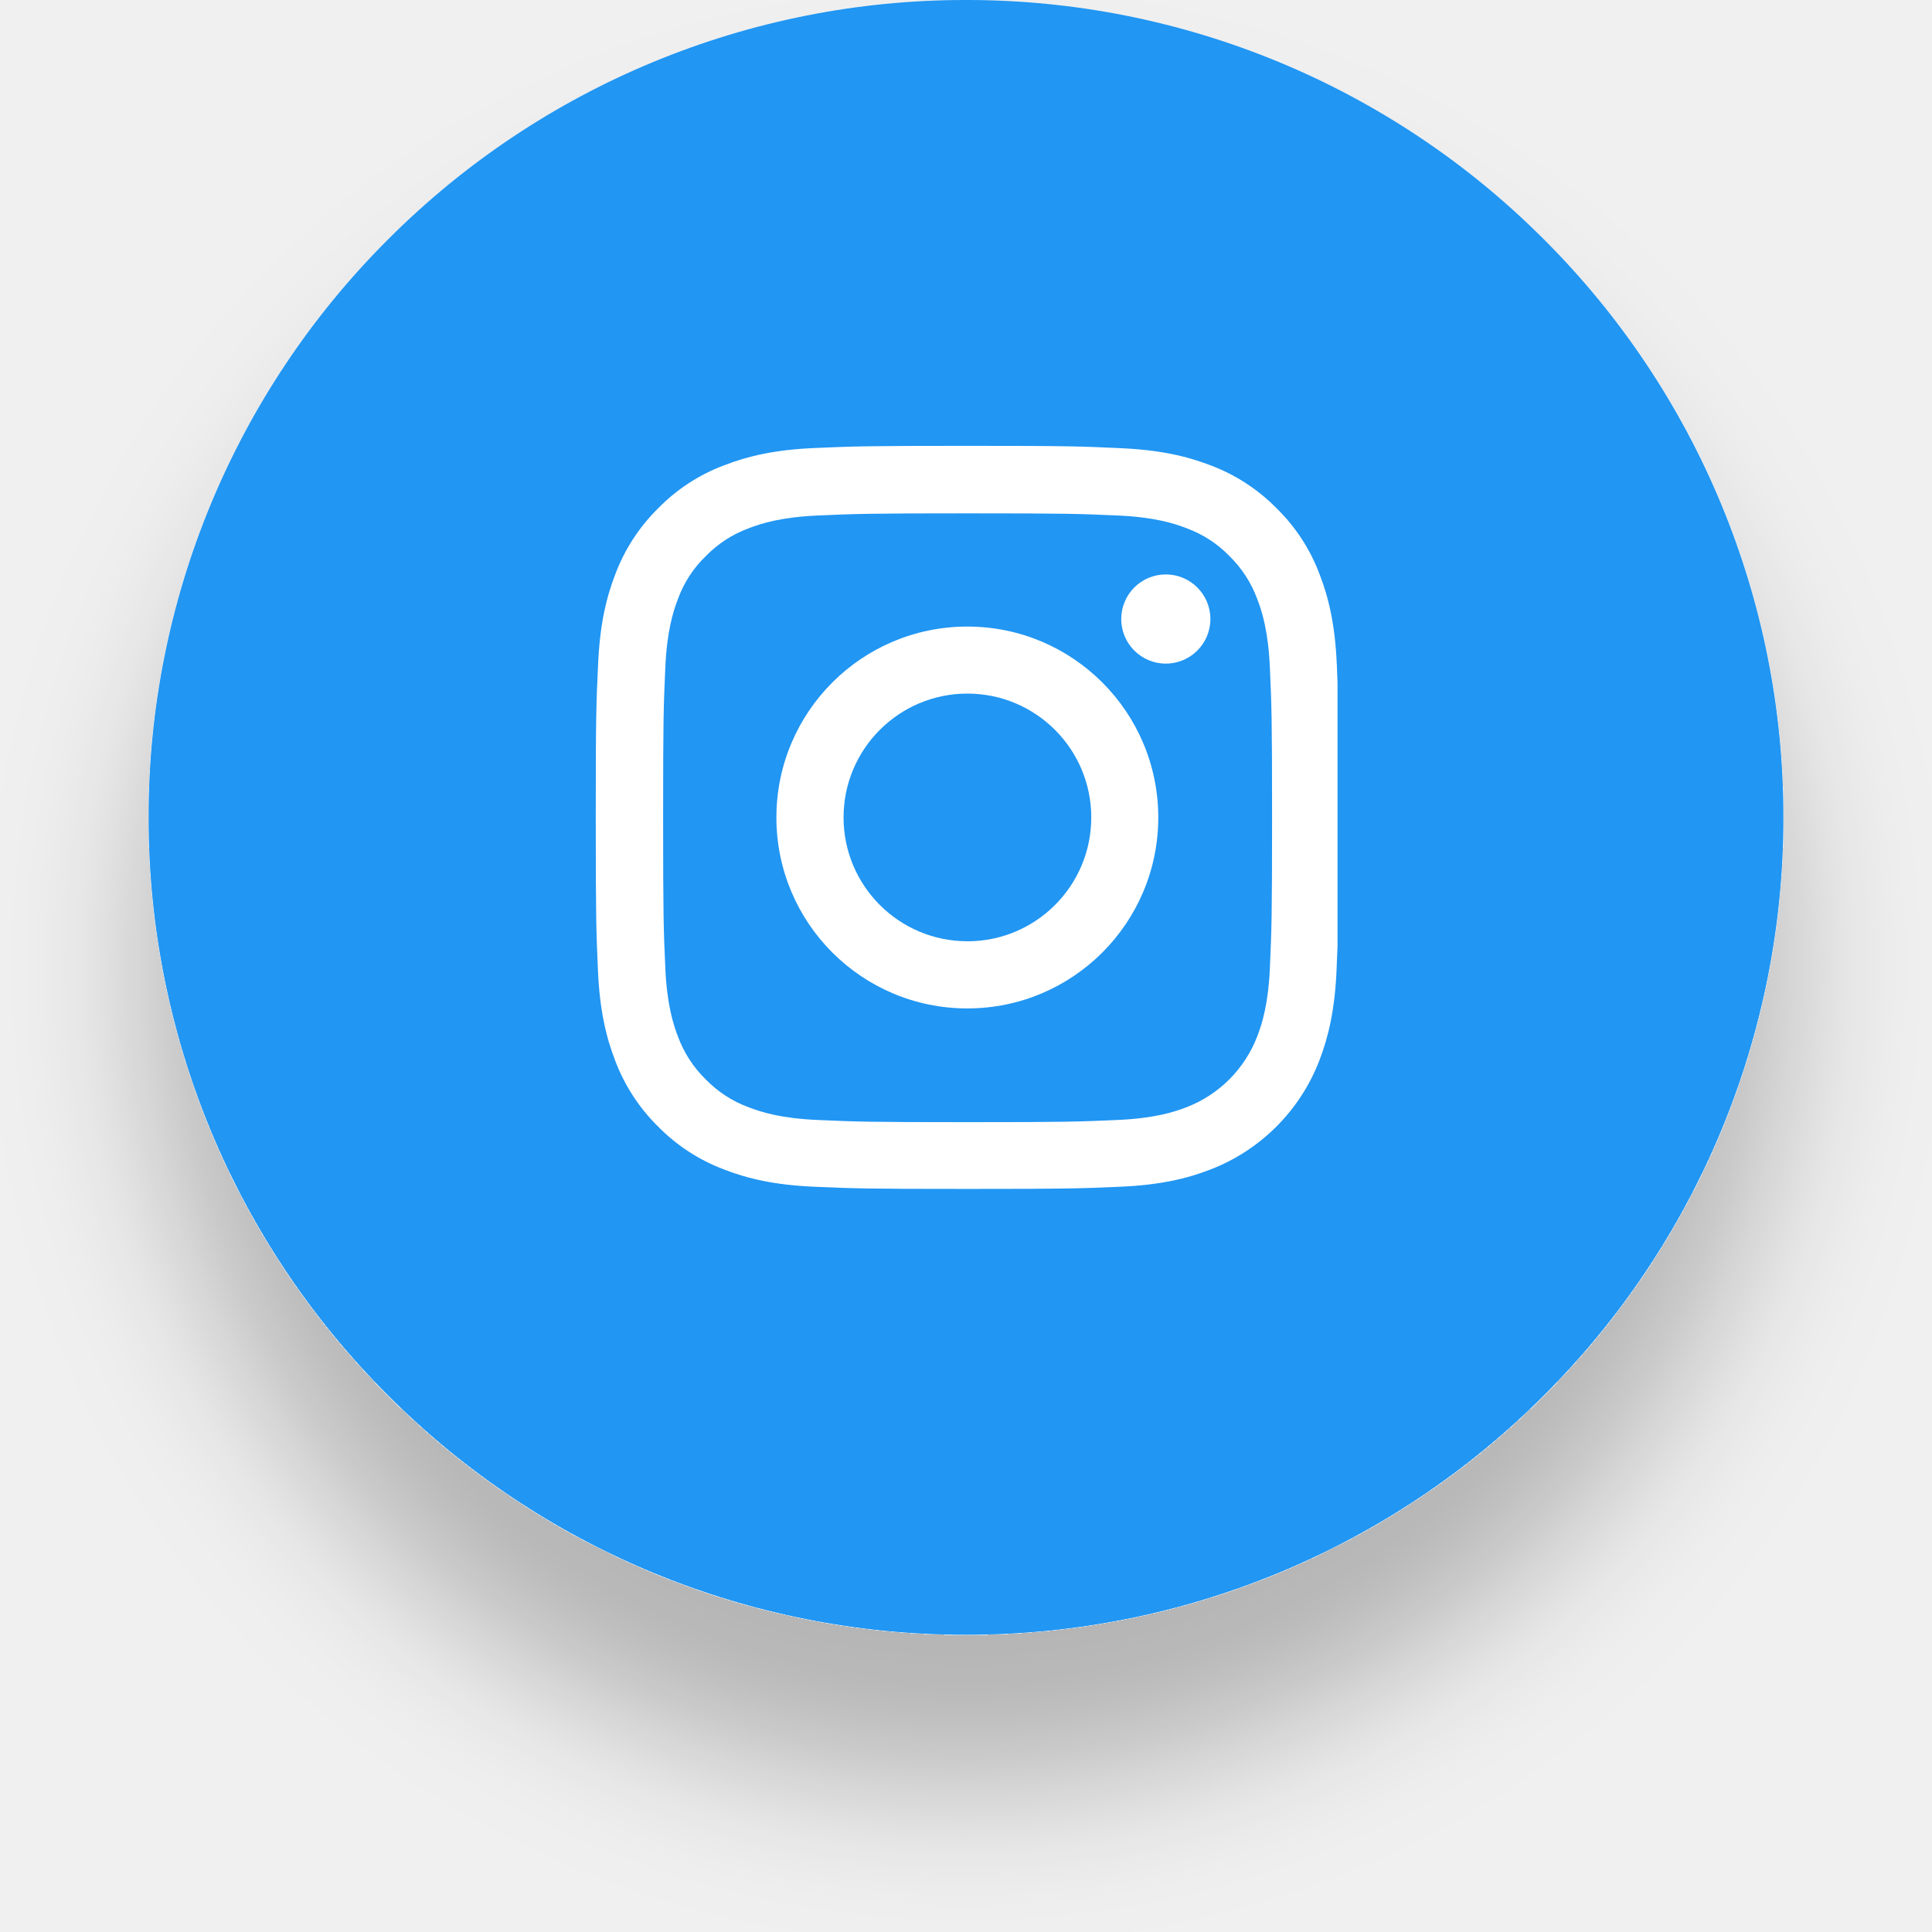
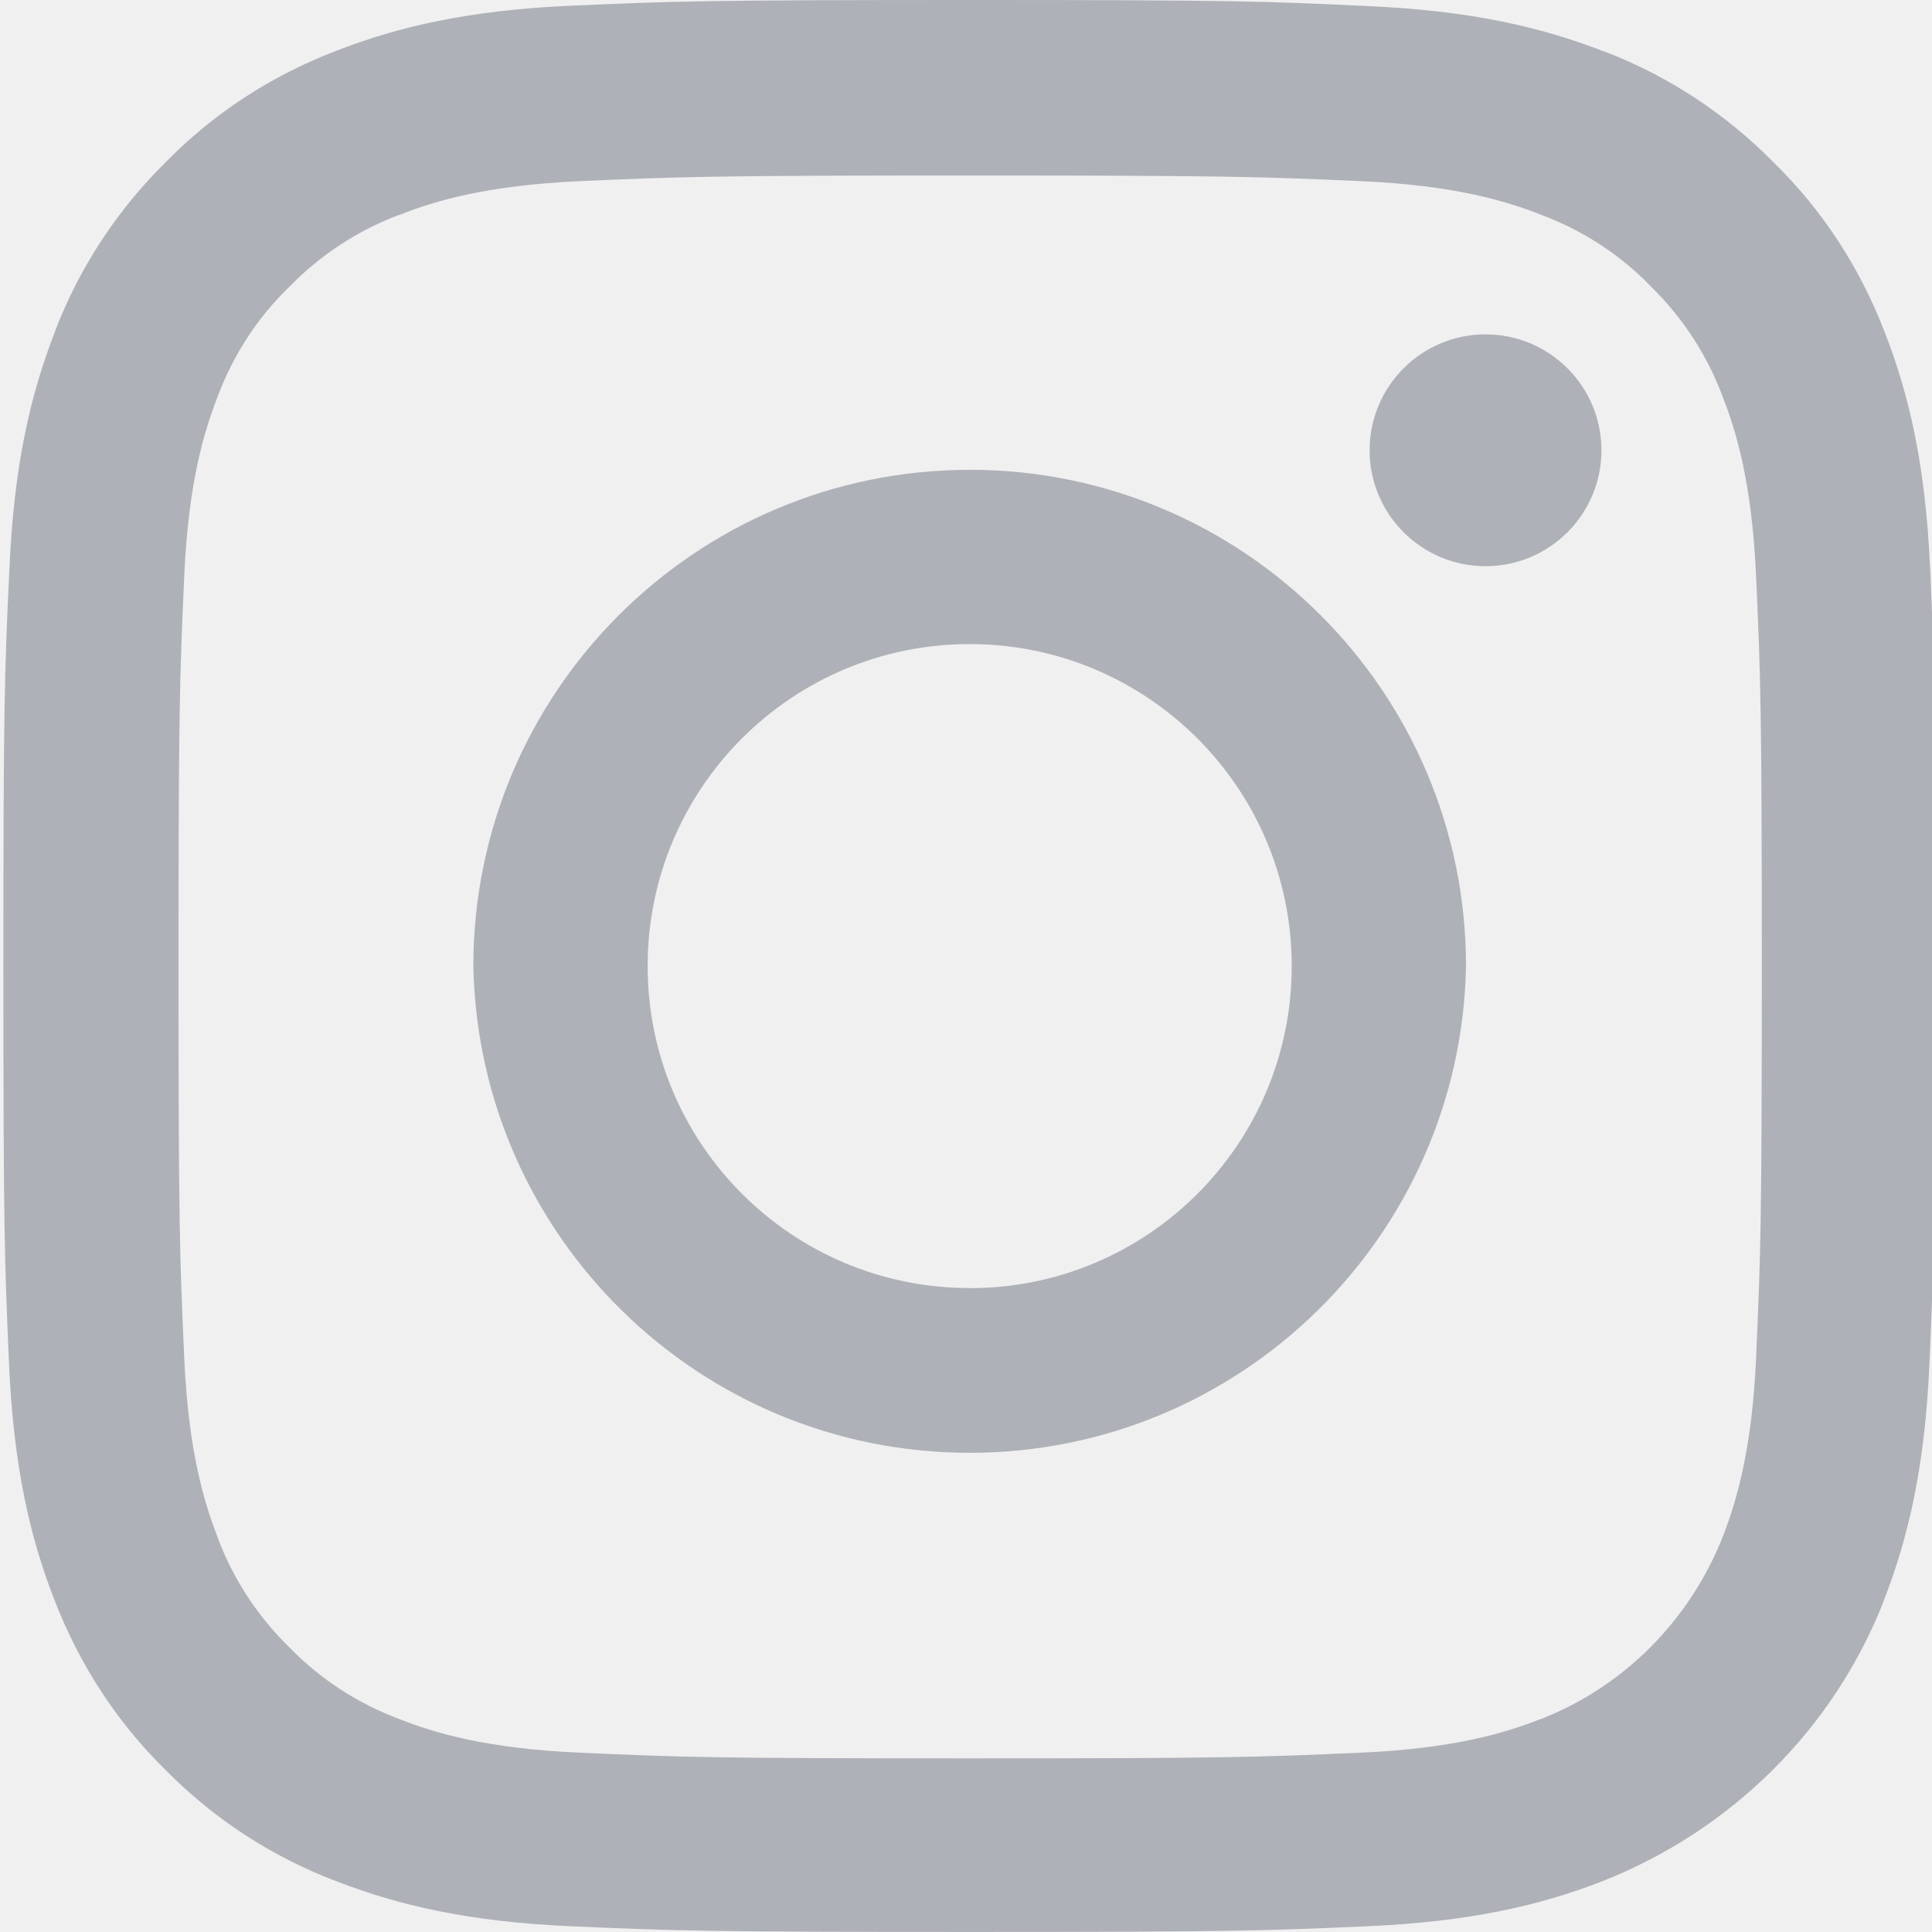
- <svg xmlns="http://www.w3.org/2000/svg" width="52" height="52" fill="none">
-   <g filter="url(#a)">
-     <path fill="#2196F3" d="M48 22a21.931 21.931 0 0 1-6.444 15.556A21.931 21.931 0 0 1 26 44a21.931 21.931 0 0 1-15.556-6.444A21.93 21.93 0 0 1 4 22a21.93 21.93 0 0 1 6.444-15.556A21.931 21.931 0 0 1 26 0a21.931 21.931 0 0 1 15.556 6.444A21.931 21.931 0 0 1 48 22Z" />
-   </g>
-   <g fill="#fff" clip-path="url(#b)">
-     <path d="M35.98 17.88c-.046-1.063-.218-1.793-.464-2.426a4.881 4.881 0 0 0-1.157-1.774 4.922 4.922 0 0 0-1.77-1.153c-.637-.246-1.363-.418-2.426-.464-1.07-.051-1.41-.063-4.126-.063-2.715 0-3.055.012-4.122.059-1.063.046-1.793.219-2.426.465a4.879 4.879 0 0 0-1.774 1.156 4.923 4.923 0 0 0-1.152 1.77c-.247.637-.418 1.363-.465 2.426-.051 1.07-.063 1.41-.063 4.126 0 2.715.012 3.055.059 4.122.047 1.063.219 1.793.465 2.426a4.932 4.932 0 0 0 1.156 1.774c.5.508 1.106.902 1.77 1.152.637.247 1.364.419 2.426.465 1.067.047 1.407.059 4.122.059 2.716 0 3.055-.012 4.122-.059 1.063-.046 1.793-.218 2.426-.464a5.116 5.116 0 0 0 2.927-2.927c.246-.637.418-1.364.465-2.426.047-1.067.058-1.407.058-4.122s-.004-3.055-.05-4.122Zm-1.8 8.166c-.044.977-.208 1.504-.344 1.855a3.318 3.318 0 0 1-1.9 1.9c-.35.136-.882.3-1.855.343-1.055.047-1.371.059-4.04.059-2.668 0-2.989-.012-4.04-.059-.977-.043-1.504-.207-1.856-.344a3.076 3.076 0 0 1-1.148-.746 3.109 3.109 0 0 1-.747-1.148c-.136-.352-.3-.883-.343-1.856-.047-1.055-.059-1.372-.059-4.04 0-2.669.012-2.99.059-4.04.043-.977.207-1.504.343-1.856a3.04 3.04 0 0 1 .75-1.149 3.104 3.104 0 0 1 1.15-.746c.35-.136.882-.3 1.855-.344 1.055-.046 1.372-.058 4.04-.058 2.672 0 2.989.011 4.04.058.977.043 1.504.207 1.856.344.433.16.828.414 1.148.746.332.325.586.715.747 1.15.136.35.3.882.343 1.855.047 1.055.059 1.371.059 4.04 0 2.668-.012 2.98-.059 4.036Z" />
-     <path d="M26.037 16.864a5.139 5.139 0 1 0 5.138 5.138 5.139 5.139 0 0 0-5.138-5.138Zm0 8.47a3.333 3.333 0 1 1 .001-6.666 3.333 3.333 0 0 1 0 6.667ZM32.578 16.661a1.2 1.2 0 1 1-2.4 0 1.2 1.2 0 0 1 2.4 0Z" />
-   </g>
-   <defs>
-     <clipPath id="b">
-       <path fill="#fff" d="M16 12h20v20H16z" />
-     </clipPath>
-     <filter id="a" width="52" height="52" x="0" y="0" color-interpolation-filters="sRGB" filterUnits="userSpaceOnUse">
-       <feFlood flood-opacity="0" result="BackgroundImageFix" />
-       <feColorMatrix in="SourceAlpha" result="hardAlpha" values="0 0 0 0 0 0 0 0 0 0 0 0 0 0 0 0 0 0 127 0" />
-       <feOffset dy="4" />
-       <feGaussianBlur stdDeviation="2" />
-       <feComposite in2="hardAlpha" operator="out" />
-       <feColorMatrix values="0 0 0 0 0 0 0 0 0 0 0 0 0 0 0 0 0 0 0.25 0" />
-       <feBlend in2="BackgroundImageFix" result="effect1_dropShadow_11_3145" />
-       <feBlend in="SourceGraphic" in2="effect1_dropShadow_11_3145" result="shape" />
-     </filter>
-   </defs>
+ <svg xmlns="http://www.w3.org/2000/svg" version="1.1" width="32" height="32" viewBox="0 0 32 32">
+   <path fill="#afb1b8" d="M31.968 9.408c-0.074-1.701-0.349-2.869-0.742-3.882-0.424-1.111-1.054-2.059-1.85-2.837l-0.001-0.001c-0.78-0.792-1.724-1.419-2.778-1.827l-0.054-0.018c-1.019-0.394-2.181-0.667-3.882-0.742-1.712-0.082-2.256-0.101-6.602-0.101-4.344 0-4.888 0.019-6.595 0.094-1.699 0.074-2.869 0.349-3.88 0.742-1.112 0.424-2.060 1.054-2.839 1.85l-0.001 0.001c-0.791 0.78-1.418 1.724-1.825 2.778l-0.018 0.054c-0.395 1.019-0.669 2.181-0.744 3.882-0.082 1.712-0.101 2.256-0.101 6.602 0 4.344 0.019 4.888 0.094 6.595 0.075 1.701 0.35 2.869 0.744 3.882 0.426 1.11 1.055 2.057 1.849 2.837l0.001 0.001c0.8 0.813 1.77 1.443 2.832 1.843 1.019 0.395 2.182 0.67 3.882 0.744 1.707 0.075 2.251 0.094 6.595 0.094 4.346 0 4.89-0.019 6.595-0.094 1.701-0.074 2.869-0.349 3.882-0.742 2.157-0.85 3.833-2.526 4.664-4.628l0.019-0.055c0.394-1.019 0.669-2.182 0.744-3.882 0.075-1.707 0.093-2.251 0.093-6.595s-0.006-4.888-0.080-6.595zM29.088 22.474c-0.070 1.563-0.333 2.406-0.55 2.97-0.552 1.399-1.64 2.486-3.004 3.024l-0.036 0.012c-0.56 0.219-1.411 0.482-2.968 0.55-1.688 0.075-2.194 0.094-6.464 0.094-4.269 0-4.782-0.019-6.464-0.094-1.563-0.069-2.406-0.331-2.97-0.55-0.721-0.269-1.334-0.676-1.836-1.192l-0.001-0.001c-0.517-0.503-0.924-1.117-1.184-1.803l-0.011-0.034c-0.218-0.563-0.48-1.413-0.549-2.97-0.075-1.688-0.094-2.195-0.094-6.464s0.019-4.784 0.094-6.464c0.069-1.563 0.331-2.406 0.549-2.97 0.269-0.722 0.678-1.337 1.198-1.837l0.002-0.002c0.504-0.517 1.119-0.923 1.806-1.182l0.034-0.011c0.56-0.219 1.411-0.48 2.968-0.55 1.688-0.074 2.195-0.093 6.464-0.093 4.275 0 4.782 0.019 6.464 0.093 1.563 0.069 2.406 0.331 2.97 0.55 0.693 0.256 1.325 0.662 1.837 1.194 0.531 0.52 0.938 1.144 1.195 1.84 0.218 0.56 0.48 1.411 0.549 2.968 0.075 1.688 0.094 2.194 0.094 6.464 0 4.269-0.019 4.768-0.094 6.458z" />
+   <path fill="#afb1b8" d="M16.059 7.782c-4.539 0.002-8.218 3.682-8.219 8.221v0c0.091 4.471 3.737 8.060 8.221 8.060s8.13-3.589 8.221-8.052v-0.009c-0.001-4.54-3.681-8.22-8.221-8.221v0zM16.059 21.334c-2.945 0-5.332-2.388-5.332-5.333s2.388-5.333 5.333-5.333c0 0 0.001 0 0.001 0v0c2.946 0 5.334 2.388 5.334 5.334s-2.388 5.334-5.334 5.334v0zM26.525 7.458c0 1.060-0.86 1.92-1.92 1.92s-1.92-0.86-1.92-1.92v0c0-1.060 0.86-1.92 1.92-1.92s1.92 0.86 1.92 1.92v0z" />
</svg>
